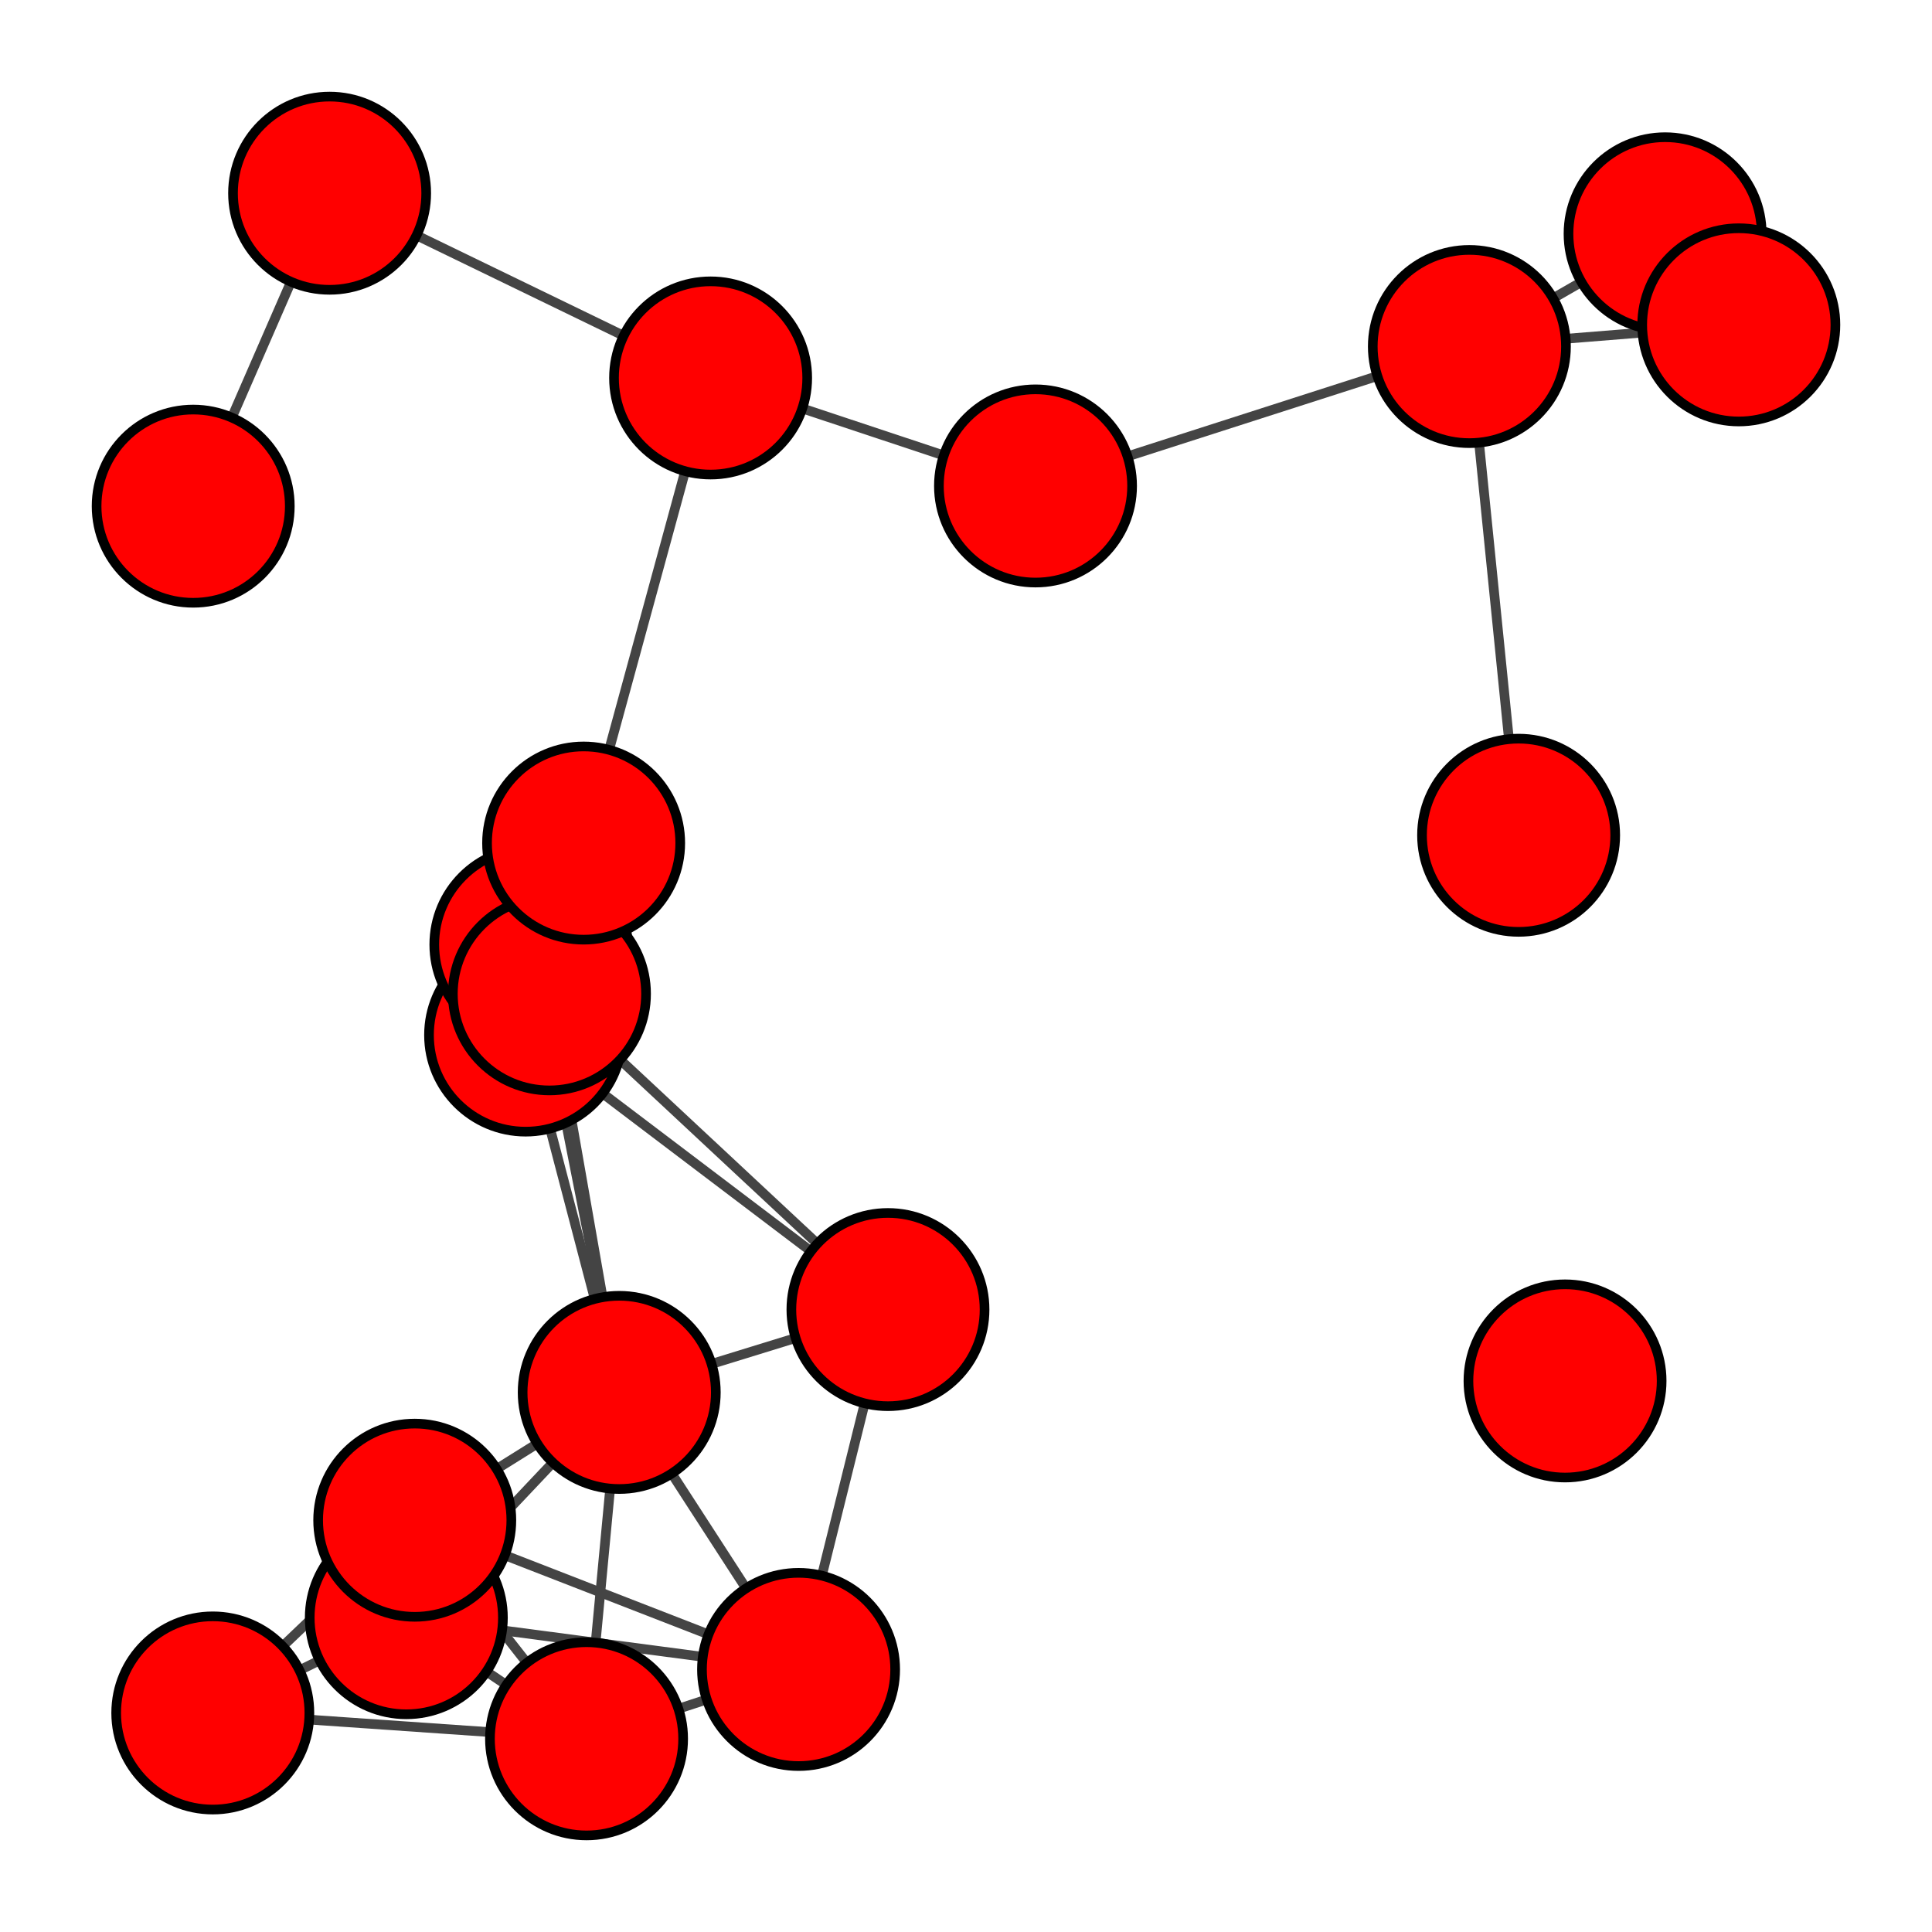
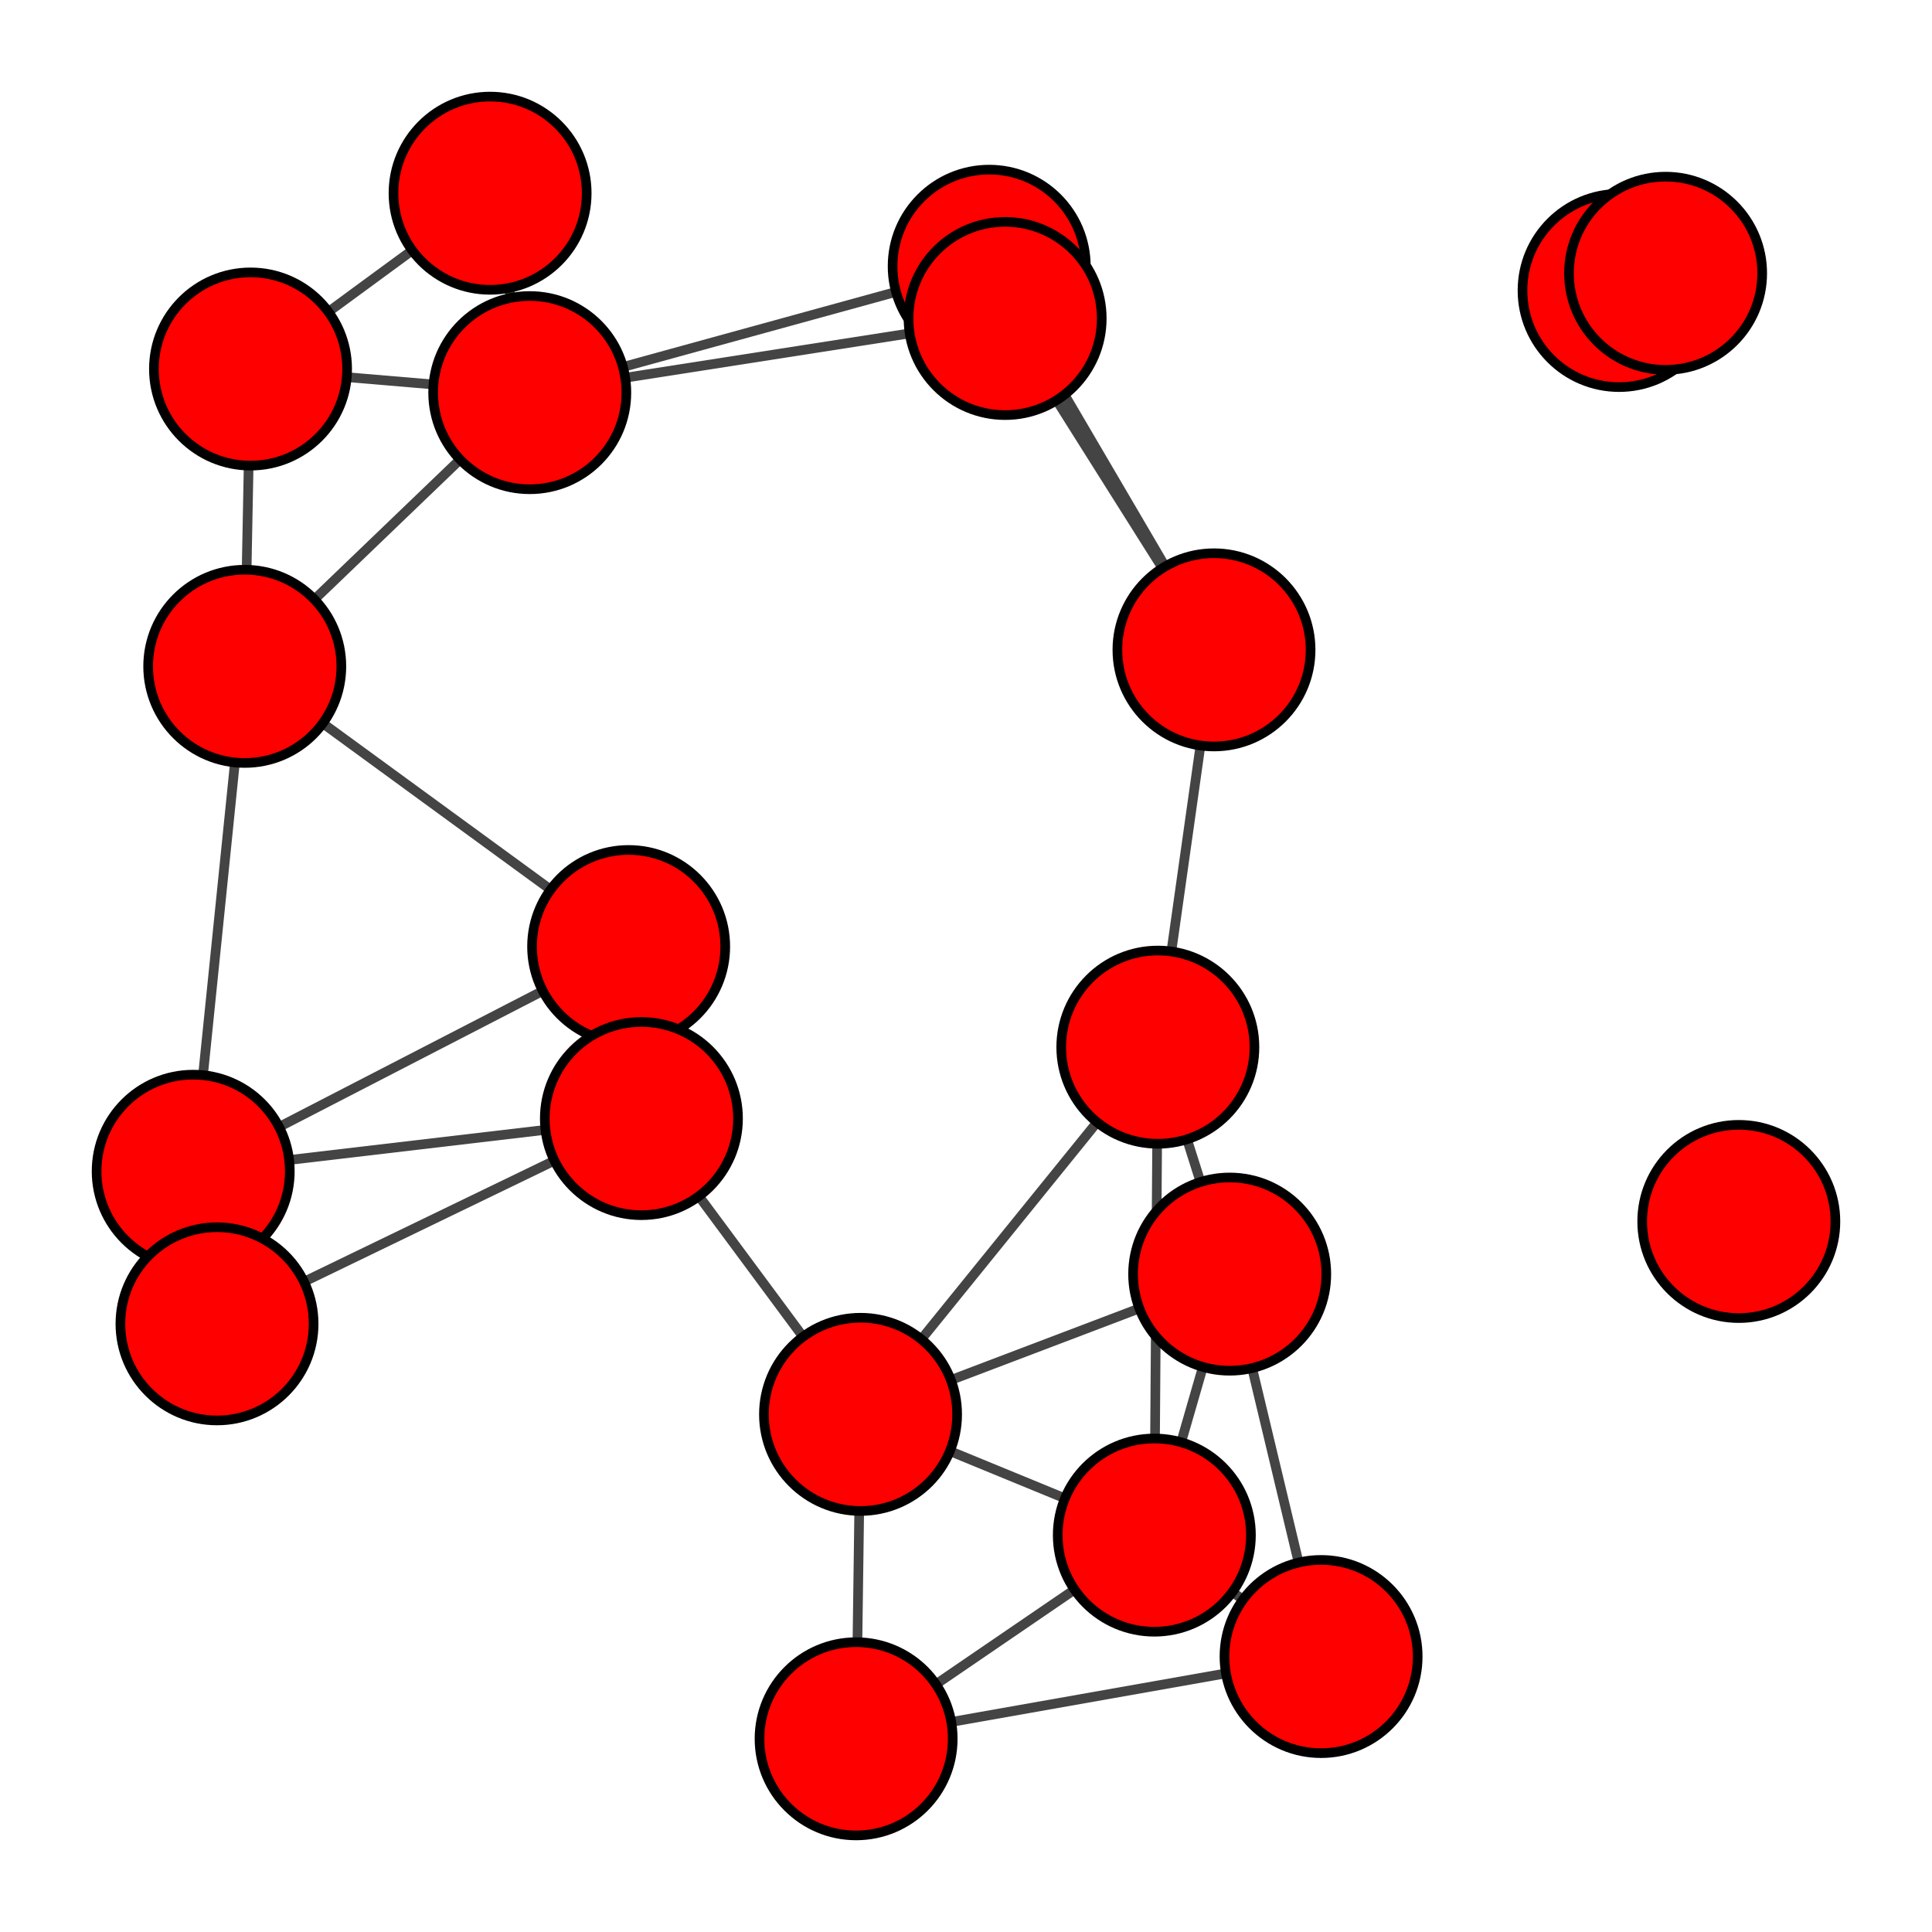
<svg xmlns="http://www.w3.org/2000/svg" width="200pt" height="200pt" viewBox="0 0 200 200" version="1.1">
  <g id="surface8">
    <rect x="0" y="0" width="200" height="200" style="fill:rgb(100%,100%,100%);fill-opacity:1;stroke:none;" />
-     <path style="fill:none;stroke-width:1;stroke-linecap:butt;stroke-linejoin:miter;stroke:rgb(26.667%,26.667%,26.667%);stroke-opacity:1;stroke-miterlimit:10;" d="M 20 52.398 L 34.121 20 " />
-     <path style="fill:none;stroke-width:1;stroke-linecap:butt;stroke-linejoin:miter;stroke:rgb(26.667%,26.667%,26.667%);stroke-opacity:1;stroke-miterlimit:10;" d="M 22.027 177.324 L 42.062 167.461 " />
-     <path style="fill:none;stroke-width:1;stroke-linecap:butt;stroke-linejoin:miter;stroke:rgb(26.667%,26.667%,26.667%);stroke-opacity:1;stroke-miterlimit:10;" d="M 22.027 177.324 L 42.934 157.371 " />
-     <path style="fill:none;stroke-width:1;stroke-linecap:butt;stroke-linejoin:miter;stroke:rgb(26.667%,26.667%,26.667%);stroke-opacity:1;stroke-miterlimit:10;" d="M 22.027 177.324 L 60.719 180 " />
-     <path style="fill:none;stroke-width:1;stroke-linecap:butt;stroke-linejoin:miter;stroke:rgb(26.667%,26.667%,26.667%);stroke-opacity:1;stroke-miterlimit:10;" d="M 34.121 20 L 73.562 39.125 " />
-     <path style="fill:none;stroke-width:1;stroke-linecap:butt;stroke-linejoin:miter;stroke:rgb(26.667%,26.667%,26.667%);stroke-opacity:1;stroke-miterlimit:10;" d="M 42.062 167.461 L 42.934 157.371 " />
-     <path style="fill:none;stroke-width:1;stroke-linecap:butt;stroke-linejoin:miter;stroke:rgb(26.667%,26.667%,26.667%);stroke-opacity:1;stroke-miterlimit:10;" d="M 42.062 167.461 L 60.719 180 " />
-     <path style="fill:none;stroke-width:1;stroke-linecap:butt;stroke-linejoin:miter;stroke:rgb(26.667%,26.667%,26.667%);stroke-opacity:1;stroke-miterlimit:10;" d="M 42.062 167.461 L 64.102 144.141 " />
-     <path style="fill:none;stroke-width:1;stroke-linecap:butt;stroke-linejoin:miter;stroke:rgb(26.667%,26.667%,26.667%);stroke-opacity:1;stroke-miterlimit:10;" d="M 42.062 167.461 L 82.668 172.82 " />
-     <path style="fill:none;stroke-width:1;stroke-linecap:butt;stroke-linejoin:miter;stroke:rgb(26.667%,26.667%,26.667%);stroke-opacity:1;stroke-miterlimit:10;" d="M 42.934 157.371 L 60.719 180 " />
-     <path style="fill:none;stroke-width:1;stroke-linecap:butt;stroke-linejoin:miter;stroke:rgb(26.667%,26.667%,26.667%);stroke-opacity:1;stroke-miterlimit:10;" d="M 42.934 157.371 L 64.102 144.141 " />
-     <path style="fill:none;stroke-width:1;stroke-linecap:butt;stroke-linejoin:miter;stroke:rgb(26.667%,26.667%,26.667%);stroke-opacity:1;stroke-miterlimit:10;" d="M 42.934 157.371 L 82.668 172.82 " />
-     <path style="fill:none;stroke-width:1;stroke-linecap:butt;stroke-linejoin:miter;stroke:rgb(26.667%,26.667%,26.667%);stroke-opacity:1;stroke-miterlimit:10;" d="M 54.41 107.148 L 54.957 97.785 " />
-     <path style="fill:none;stroke-width:1;stroke-linecap:butt;stroke-linejoin:miter;stroke:rgb(26.667%,26.667%,26.667%);stroke-opacity:1;stroke-miterlimit:10;" d="M 54.41 107.148 L 56.879 102.879 " />
-     <path style="fill:none;stroke-width:1;stroke-linecap:butt;stroke-linejoin:miter;stroke:rgb(26.667%,26.667%,26.667%);stroke-opacity:1;stroke-miterlimit:10;" d="M 54.41 107.148 L 60.418 87.273 " />
-     <path style="fill:none;stroke-width:1;stroke-linecap:butt;stroke-linejoin:miter;stroke:rgb(26.667%,26.667%,26.667%);stroke-opacity:1;stroke-miterlimit:10;" d="M 54.41 107.148 L 64.102 144.141 " />
-     <path style="fill:none;stroke-width:1;stroke-linecap:butt;stroke-linejoin:miter;stroke:rgb(26.667%,26.667%,26.667%);stroke-opacity:1;stroke-miterlimit:10;" d="M 54.41 107.148 L 91.922 135.566 " />
-     <path style="fill:none;stroke-width:1;stroke-linecap:butt;stroke-linejoin:miter;stroke:rgb(26.667%,26.667%,26.667%);stroke-opacity:1;stroke-miterlimit:10;" d="M 54.957 97.785 L 56.879 102.879 " />
-     <path style="fill:none;stroke-width:1;stroke-linecap:butt;stroke-linejoin:miter;stroke:rgb(26.667%,26.667%,26.667%);stroke-opacity:1;stroke-miterlimit:10;" d="M 54.957 97.785 L 60.418 87.273 " />
-     <path style="fill:none;stroke-width:1;stroke-linecap:butt;stroke-linejoin:miter;stroke:rgb(26.667%,26.667%,26.667%);stroke-opacity:1;stroke-miterlimit:10;" d="M 54.957 97.785 L 64.102 144.141 " />
-     <path style="fill:none;stroke-width:1;stroke-linecap:butt;stroke-linejoin:miter;stroke:rgb(26.667%,26.667%,26.667%);stroke-opacity:1;stroke-miterlimit:10;" d="M 56.879 102.879 L 60.418 87.273 " />
-     <path style="fill:none;stroke-width:1;stroke-linecap:butt;stroke-linejoin:miter;stroke:rgb(26.667%,26.667%,26.667%);stroke-opacity:1;stroke-miterlimit:10;" d="M 56.879 102.879 L 64.102 144.141 " />
-     <path style="fill:none;stroke-width:1;stroke-linecap:butt;stroke-linejoin:miter;stroke:rgb(26.667%,26.667%,26.667%);stroke-opacity:1;stroke-miterlimit:10;" d="M 56.879 102.879 L 91.922 135.566 " />
-     <path style="fill:none;stroke-width:1;stroke-linecap:butt;stroke-linejoin:miter;stroke:rgb(26.667%,26.667%,26.667%);stroke-opacity:1;stroke-miterlimit:10;" d="M 60.418 87.273 L 73.562 39.125 " />
-     <path style="fill:none;stroke-width:1;stroke-linecap:butt;stroke-linejoin:miter;stroke:rgb(26.667%,26.667%,26.667%);stroke-opacity:1;stroke-miterlimit:10;" d="M 60.719 180 L 64.102 144.141 " />
-     <path style="fill:none;stroke-width:1;stroke-linecap:butt;stroke-linejoin:miter;stroke:rgb(26.667%,26.667%,26.667%);stroke-opacity:1;stroke-miterlimit:10;" d="M 60.719 180 L 82.668 172.82 " />
-     <path style="fill:none;stroke-width:1;stroke-linecap:butt;stroke-linejoin:miter;stroke:rgb(26.667%,26.667%,26.667%);stroke-opacity:1;stroke-miterlimit:10;" d="M 64.102 144.141 L 82.668 172.82 " />
-     <path style="fill:none;stroke-width:1;stroke-linecap:butt;stroke-linejoin:miter;stroke:rgb(26.667%,26.667%,26.667%);stroke-opacity:1;stroke-miterlimit:10;" d="M 64.102 144.141 L 91.922 135.566 " />
-     <path style="fill:none;stroke-width:1;stroke-linecap:butt;stroke-linejoin:miter;stroke:rgb(26.667%,26.667%,26.667%);stroke-opacity:1;stroke-miterlimit:10;" d="M 73.562 39.125 L 107.195 50.305 " />
-     <path style="fill:none;stroke-width:1;stroke-linecap:butt;stroke-linejoin:miter;stroke:rgb(26.667%,26.667%,26.667%);stroke-opacity:1;stroke-miterlimit:10;" d="M 82.668 172.82 L 91.922 135.566 " />
-     <path style="fill:none;stroke-width:1;stroke-linecap:butt;stroke-linejoin:miter;stroke:rgb(26.667%,26.667%,26.667%);stroke-opacity:1;stroke-miterlimit:10;" d="M 107.195 50.305 L 152.109 35.871 " />
-     <path style="fill:none;stroke-width:1;stroke-linecap:butt;stroke-linejoin:miter;stroke:rgb(26.667%,26.667%,26.667%);stroke-opacity:1;stroke-miterlimit:10;" d="M 152.109 35.871 L 157.207 86.465 " />
-     <path style="fill:none;stroke-width:1;stroke-linecap:butt;stroke-linejoin:miter;stroke:rgb(26.667%,26.667%,26.667%);stroke-opacity:1;stroke-miterlimit:10;" d="M 152.109 35.871 L 172.371 24.203 " />
-     <path style="fill:none;stroke-width:1;stroke-linecap:butt;stroke-linejoin:miter;stroke:rgb(26.667%,26.667%,26.667%);stroke-opacity:1;stroke-miterlimit:10;" d="M 152.109 35.871 L 180 33.629 " />
-     <path style="fill:none;stroke-width:1;stroke-linecap:butt;stroke-linejoin:miter;stroke:rgb(26.667%,26.667%,26.667%);stroke-opacity:1;stroke-miterlimit:10;" d="M 172.371 24.203 L 180 33.629 " />
-     <path style="fill-rule:nonzero;fill:rgb(100%,0%,0%);fill-opacity:1;stroke-width:1;stroke-linecap:butt;stroke-linejoin:miter;stroke:rgb(0%,0%,0%);stroke-opacity:1;stroke-miterlimit:10;" d="M 30 52.398 C 30 57.922 25.523 62.398 20 62.398 C 14.477 62.398 10 57.922 10 52.398 C 10 46.879 14.477 42.398 20 42.398 C 25.523 42.398 30 46.879 30 52.398 " />
-     <path style="fill-rule:nonzero;fill:rgb(100%,0%,0%);fill-opacity:1;stroke-width:1;stroke-linecap:butt;stroke-linejoin:miter;stroke:rgb(0%,0%,0%);stroke-opacity:1;stroke-miterlimit:10;" d="M 32.027 177.324 C 32.027 182.848 27.551 187.324 22.027 187.324 C 16.508 187.324 12.027 182.848 12.027 177.324 C 12.027 171.801 16.508 167.324 22.027 167.324 C 27.551 167.324 32.027 171.801 32.027 177.324 " />
-     <path style="fill-rule:nonzero;fill:rgb(100%,0%,0%);fill-opacity:1;stroke-width:1;stroke-linecap:butt;stroke-linejoin:miter;stroke:rgb(0%,0%,0%);stroke-opacity:1;stroke-miterlimit:10;" d="M 44.121 20 C 44.121 25.523 39.645 30 34.121 30 C 28.598 30 24.121 25.523 24.121 20 C 24.121 14.477 28.598 10 34.121 10 C 39.645 10 44.121 14.477 44.121 20 " />
-     <path style="fill-rule:nonzero;fill:rgb(100%,0%,0%);fill-opacity:1;stroke-width:1;stroke-linecap:butt;stroke-linejoin:miter;stroke:rgb(0%,0%,0%);stroke-opacity:1;stroke-miterlimit:10;" d="M 52.062 167.461 C 52.062 172.984 47.586 177.461 42.062 177.461 C 36.539 177.461 32.062 172.984 32.062 167.461 C 32.062 161.938 36.539 157.461 42.062 157.461 C 47.586 157.461 52.062 161.938 52.062 167.461 " />
-     <path style="fill-rule:nonzero;fill:rgb(100%,0%,0%);fill-opacity:1;stroke-width:1;stroke-linecap:butt;stroke-linejoin:miter;stroke:rgb(0%,0%,0%);stroke-opacity:1;stroke-miterlimit:10;" d="M 52.934 157.371 C 52.934 162.895 48.453 167.371 42.934 167.371 C 37.41 167.371 32.934 162.895 32.934 157.371 C 32.934 151.848 37.41 147.371 42.934 147.371 C 48.453 147.371 52.934 151.848 52.934 157.371 " />
-     <path style="fill-rule:nonzero;fill:rgb(100%,0%,0%);fill-opacity:1;stroke-width:1;stroke-linecap:butt;stroke-linejoin:miter;stroke:rgb(0%,0%,0%);stroke-opacity:1;stroke-miterlimit:10;" d="M 64.41 107.148 C 64.41 112.672 59.934 117.148 54.41 117.148 C 48.891 117.148 44.41 112.672 44.41 107.148 C 44.41 101.625 48.891 97.148 54.41 97.148 C 59.934 97.148 64.41 101.625 64.41 107.148 " />
-     <path style="fill-rule:nonzero;fill:rgb(100%,0%,0%);fill-opacity:1;stroke-width:1;stroke-linecap:butt;stroke-linejoin:miter;stroke:rgb(0%,0%,0%);stroke-opacity:1;stroke-miterlimit:10;" d="M 64.957 97.785 C 64.957 103.309 60.48 107.785 54.957 107.785 C 49.434 107.785 44.957 103.309 44.957 97.785 C 44.957 92.266 49.434 87.785 54.957 87.785 C 60.48 87.785 64.957 92.266 64.957 97.785 " />
-     <path style="fill-rule:nonzero;fill:rgb(100%,0%,0%);fill-opacity:1;stroke-width:1;stroke-linecap:butt;stroke-linejoin:miter;stroke:rgb(0%,0%,0%);stroke-opacity:1;stroke-miterlimit:10;" d="M 66.879 102.879 C 66.879 108.398 62.402 112.879 56.879 112.879 C 51.359 112.879 46.879 108.398 46.879 102.879 C 46.879 97.355 51.359 92.879 56.879 92.879 C 62.402 92.879 66.879 97.355 66.879 102.879 " />
-     <path style="fill-rule:nonzero;fill:rgb(100%,0%,0%);fill-opacity:1;stroke-width:1;stroke-linecap:butt;stroke-linejoin:miter;stroke:rgb(0%,0%,0%);stroke-opacity:1;stroke-miterlimit:10;" d="M 70.418 87.273 C 70.418 92.797 65.941 97.273 60.418 97.273 C 54.895 97.273 50.418 92.797 50.418 87.273 C 50.418 81.75 54.895 77.273 60.418 77.273 C 65.941 77.273 70.418 81.75 70.418 87.273 " />
-     <path style="fill-rule:nonzero;fill:rgb(100%,0%,0%);fill-opacity:1;stroke-width:1;stroke-linecap:butt;stroke-linejoin:miter;stroke:rgb(0%,0%,0%);stroke-opacity:1;stroke-miterlimit:10;" d="M 70.719 180 C 70.719 185.523 66.242 190 60.719 190 C 55.195 190 50.719 185.523 50.719 180 C 50.719 174.477 55.195 170 60.719 170 C 66.242 170 70.719 174.477 70.719 180 " />
-     <path style="fill-rule:nonzero;fill:rgb(100%,0%,0%);fill-opacity:1;stroke-width:1;stroke-linecap:butt;stroke-linejoin:miter;stroke:rgb(0%,0%,0%);stroke-opacity:1;stroke-miterlimit:10;" d="M 74.102 144.141 C 74.102 149.664 69.621 154.141 64.102 154.141 C 58.578 154.141 54.102 149.664 54.102 144.141 C 54.102 138.617 58.578 134.141 64.102 134.141 C 69.621 134.141 74.102 138.617 74.102 144.141 " />
-     <path style="fill-rule:nonzero;fill:rgb(100%,0%,0%);fill-opacity:1;stroke-width:1;stroke-linecap:butt;stroke-linejoin:miter;stroke:rgb(0%,0%,0%);stroke-opacity:1;stroke-miterlimit:10;" d="M 83.562 39.125 C 83.562 44.648 79.086 49.125 73.562 49.125 C 68.039 49.125 63.562 44.648 63.562 39.125 C 63.562 33.602 68.039 29.125 73.562 29.125 C 79.086 29.125 83.562 33.602 83.562 39.125 " />
-     <path style="fill-rule:nonzero;fill:rgb(100%,0%,0%);fill-opacity:1;stroke-width:1;stroke-linecap:butt;stroke-linejoin:miter;stroke:rgb(0%,0%,0%);stroke-opacity:1;stroke-miterlimit:10;" d="M 92.668 172.82 C 92.668 178.344 88.191 182.82 82.668 182.82 C 77.148 182.82 72.668 178.344 72.668 172.82 C 72.668 167.297 77.148 162.82 82.668 162.82 C 88.191 162.82 92.668 167.297 92.668 172.82 " />
-     <path style="fill-rule:nonzero;fill:rgb(100%,0%,0%);fill-opacity:1;stroke-width:1;stroke-linecap:butt;stroke-linejoin:miter;stroke:rgb(0%,0%,0%);stroke-opacity:1;stroke-miterlimit:10;" d="M 101.922 135.566 C 101.922 141.09 97.445 145.566 91.922 145.566 C 86.402 145.566 81.922 141.09 81.922 135.566 C 81.922 130.043 86.402 125.566 91.922 125.566 C 97.445 125.566 101.922 130.043 101.922 135.566 " />
-     <path style="fill-rule:nonzero;fill:rgb(100%,0%,0%);fill-opacity:1;stroke-width:1;stroke-linecap:butt;stroke-linejoin:miter;stroke:rgb(0%,0%,0%);stroke-opacity:1;stroke-miterlimit:10;" d="M 117.195 50.305 C 117.195 55.828 112.719 60.305 107.195 60.305 C 101.672 60.305 97.195 55.828 97.195 50.305 C 97.195 44.781 101.672 40.305 107.195 40.305 C 112.719 40.305 117.195 44.781 117.195 50.305 " />
-     <path style="fill-rule:nonzero;fill:rgb(100%,0%,0%);fill-opacity:1;stroke-width:1;stroke-linecap:butt;stroke-linejoin:miter;stroke:rgb(0%,0%,0%);stroke-opacity:1;stroke-miterlimit:10;" d="M 162.109 35.871 C 162.109 41.395 157.633 45.871 152.109 45.871 C 146.586 45.871 142.109 41.395 142.109 35.871 C 142.109 30.348 146.586 25.871 152.109 25.871 C 157.633 25.871 162.109 30.348 162.109 35.871 " />
-     <path style="fill-rule:nonzero;fill:rgb(100%,0%,0%);fill-opacity:1;stroke-width:1;stroke-linecap:butt;stroke-linejoin:miter;stroke:rgb(0%,0%,0%);stroke-opacity:1;stroke-miterlimit:10;" d="M 167.207 86.465 C 167.207 91.988 162.73 96.465 157.207 96.465 C 151.684 96.465 147.207 91.988 147.207 86.465 C 147.207 80.945 151.684 76.465 157.207 76.465 C 162.73 76.465 167.207 80.945 167.207 86.465 " />
-     <path style="fill-rule:nonzero;fill:rgb(100%,0%,0%);fill-opacity:1;stroke-width:1;stroke-linecap:butt;stroke-linejoin:miter;stroke:rgb(0%,0%,0%);stroke-opacity:1;stroke-miterlimit:10;" d="M 172.012 142.953 C 172.012 148.473 167.535 152.953 162.012 152.953 C 156.492 152.953 152.012 148.473 152.012 142.953 C 152.012 137.43 156.492 132.953 162.012 132.953 C 167.535 132.953 172.012 137.43 172.012 142.953 " />
-     <path style="fill-rule:nonzero;fill:rgb(100%,0%,0%);fill-opacity:1;stroke-width:1;stroke-linecap:butt;stroke-linejoin:miter;stroke:rgb(0%,0%,0%);stroke-opacity:1;stroke-miterlimit:10;" d="M 182.371 24.203 C 182.371 29.727 177.895 34.203 172.371 34.203 C 166.848 34.203 162.371 29.727 162.371 24.203 C 162.371 18.684 166.848 14.203 172.371 14.203 C 177.895 14.203 182.371 18.684 182.371 24.203 " />
-     <path style="fill-rule:nonzero;fill:rgb(100%,0%,0%);fill-opacity:1;stroke-width:1;stroke-linecap:butt;stroke-linejoin:miter;stroke:rgb(0%,0%,0%);stroke-opacity:1;stroke-miterlimit:10;" d="M 190 33.629 C 190 39.152 185.523 43.629 180 43.629 C 174.477 43.629 170 39.152 170 33.629 C 170 28.109 174.477 23.629 180 23.629 C 185.523 23.629 190 28.109 190 33.629 " />
+     <path style="fill:none;stroke-width:1;stroke-linecap:butt;stroke-linejoin:miter;stroke:rgb(26.667%,26.667%,26.667%);stroke-opacity:1;stroke-miterlimit:10;" d="M 20 121.25 L 22.465 137.043 " />
+     <path style="fill:none;stroke-width:1;stroke-linecap:butt;stroke-linejoin:miter;stroke:rgb(26.667%,26.667%,26.667%);stroke-opacity:1;stroke-miterlimit:10;" d="M 20 121.25 L 25.336 68.98 " />
+     <path style="fill:none;stroke-width:1;stroke-linecap:butt;stroke-linejoin:miter;stroke:rgb(26.667%,26.667%,26.667%);stroke-opacity:1;stroke-miterlimit:10;" d="M 20 121.25 L 65.078 97.988 " />
+     <path style="fill:none;stroke-width:1;stroke-linecap:butt;stroke-linejoin:miter;stroke:rgb(26.667%,26.667%,26.667%);stroke-opacity:1;stroke-miterlimit:10;" d="M 20 121.25 L 66.398 115.793 " />
+     <path style="fill:none;stroke-width:1;stroke-linecap:butt;stroke-linejoin:miter;stroke:rgb(26.667%,26.667%,26.667%);stroke-opacity:1;stroke-miterlimit:10;" d="M 22.465 137.043 L 66.398 115.793 " />
+     <path style="fill:none;stroke-width:1;stroke-linecap:butt;stroke-linejoin:miter;stroke:rgb(26.667%,26.667%,26.667%);stroke-opacity:1;stroke-miterlimit:10;" d="M 25.336 68.98 L 25.934 38.199 " />
+     <path style="fill:none;stroke-width:1;stroke-linecap:butt;stroke-linejoin:miter;stroke:rgb(26.667%,26.667%,26.667%);stroke-opacity:1;stroke-miterlimit:10;" d="M 25.336 68.98 L 54.84 40.645 " />
+     <path style="fill:none;stroke-width:1;stroke-linecap:butt;stroke-linejoin:miter;stroke:rgb(26.667%,26.667%,26.667%);stroke-opacity:1;stroke-miterlimit:10;" d="M 25.336 68.98 L 65.078 97.988 " />
+     <path style="fill:none;stroke-width:1;stroke-linecap:butt;stroke-linejoin:miter;stroke:rgb(26.667%,26.667%,26.667%);stroke-opacity:1;stroke-miterlimit:10;" d="M 25.934 38.199 L 50.734 20 " />
+     <path style="fill:none;stroke-width:1;stroke-linecap:butt;stroke-linejoin:miter;stroke:rgb(26.667%,26.667%,26.667%);stroke-opacity:1;stroke-miterlimit:10;" d="M 25.934 38.199 L 54.84 40.645 " />
+     <path style="fill:none;stroke-width:1;stroke-linecap:butt;stroke-linejoin:miter;stroke:rgb(26.667%,26.667%,26.667%);stroke-opacity:1;stroke-miterlimit:10;" d="M 50.734 20 L 54.84 40.645 " />
+     <path style="fill:none;stroke-width:1;stroke-linecap:butt;stroke-linejoin:miter;stroke:rgb(26.667%,26.667%,26.667%);stroke-opacity:1;stroke-miterlimit:10;" d="M 54.84 40.645 L 102.402 27.562 " />
+     <path style="fill:none;stroke-width:1;stroke-linecap:butt;stroke-linejoin:miter;stroke:rgb(26.667%,26.667%,26.667%);stroke-opacity:1;stroke-miterlimit:10;" d="M 54.84 40.645 L 104.051 32.969 " />
+     <path style="fill:none;stroke-width:1;stroke-linecap:butt;stroke-linejoin:miter;stroke:rgb(26.667%,26.667%,26.667%);stroke-opacity:1;stroke-miterlimit:10;" d="M 65.078 97.988 L 66.398 115.793 " />
+     <path style="fill:none;stroke-width:1;stroke-linecap:butt;stroke-linejoin:miter;stroke:rgb(26.667%,26.667%,26.667%);stroke-opacity:1;stroke-miterlimit:10;" d="M 66.398 115.793 L 89.082 146.414 " />
+     <path style="fill:none;stroke-width:1;stroke-linecap:butt;stroke-linejoin:miter;stroke:rgb(26.667%,26.667%,26.667%);stroke-opacity:1;stroke-miterlimit:10;" d="M 88.625 180 L 89.082 146.414 " />
+     <path style="fill:none;stroke-width:1;stroke-linecap:butt;stroke-linejoin:miter;stroke:rgb(26.667%,26.667%,26.667%);stroke-opacity:1;stroke-miterlimit:10;" d="M 88.625 180 L 119.496 158.914 " />
+     <path style="fill:none;stroke-width:1;stroke-linecap:butt;stroke-linejoin:miter;stroke:rgb(26.667%,26.667%,26.667%);stroke-opacity:1;stroke-miterlimit:10;" d="M 88.625 180 L 136.758 171.484 " />
+     <path style="fill:none;stroke-width:1;stroke-linecap:butt;stroke-linejoin:miter;stroke:rgb(26.667%,26.667%,26.667%);stroke-opacity:1;stroke-miterlimit:10;" d="M 89.082 146.414 L 119.496 158.914 " />
+     <path style="fill:none;stroke-width:1;stroke-linecap:butt;stroke-linejoin:miter;stroke:rgb(26.667%,26.667%,26.667%);stroke-opacity:1;stroke-miterlimit:10;" d="M 89.082 146.414 L 119.859 108.402 " />
+     <path style="fill:none;stroke-width:1;stroke-linecap:butt;stroke-linejoin:miter;stroke:rgb(26.667%,26.667%,26.667%);stroke-opacity:1;stroke-miterlimit:10;" d="M 89.082 146.414 L 127.297 131.895 " />
+     <path style="fill:none;stroke-width:1;stroke-linecap:butt;stroke-linejoin:miter;stroke:rgb(26.667%,26.667%,26.667%);stroke-opacity:1;stroke-miterlimit:10;" d="M 102.402 27.562 L 104.051 32.969 " />
+     <path style="fill:none;stroke-width:1;stroke-linecap:butt;stroke-linejoin:miter;stroke:rgb(26.667%,26.667%,26.667%);stroke-opacity:1;stroke-miterlimit:10;" d="M 102.402 27.562 L 125.672 67.273 " />
+     <path style="fill:none;stroke-width:1;stroke-linecap:butt;stroke-linejoin:miter;stroke:rgb(26.667%,26.667%,26.667%);stroke-opacity:1;stroke-miterlimit:10;" d="M 104.051 32.969 L 125.672 67.273 " />
+     <path style="fill:none;stroke-width:1;stroke-linecap:butt;stroke-linejoin:miter;stroke:rgb(26.667%,26.667%,26.667%);stroke-opacity:1;stroke-miterlimit:10;" d="M 119.496 158.914 L 119.859 108.402 " />
+     <path style="fill:none;stroke-width:1;stroke-linecap:butt;stroke-linejoin:miter;stroke:rgb(26.667%,26.667%,26.667%);stroke-opacity:1;stroke-miterlimit:10;" d="M 119.496 158.914 L 127.297 131.895 " />
+     <path style="fill:none;stroke-width:1;stroke-linecap:butt;stroke-linejoin:miter;stroke:rgb(26.667%,26.667%,26.667%);stroke-opacity:1;stroke-miterlimit:10;" d="M 119.496 158.914 L 136.758 171.484 " />
+     <path style="fill:none;stroke-width:1;stroke-linecap:butt;stroke-linejoin:miter;stroke:rgb(26.667%,26.667%,26.667%);stroke-opacity:1;stroke-miterlimit:10;" d="M 119.859 108.402 L 125.672 67.273 " />
+     <path style="fill:none;stroke-width:1;stroke-linecap:butt;stroke-linejoin:miter;stroke:rgb(26.667%,26.667%,26.667%);stroke-opacity:1;stroke-miterlimit:10;" d="M 119.859 108.402 L 127.297 131.895 " />
+     <path style="fill:none;stroke-width:1;stroke-linecap:butt;stroke-linejoin:miter;stroke:rgb(26.667%,26.667%,26.667%);stroke-opacity:1;stroke-miterlimit:10;" d="M 127.297 131.895 L 136.758 171.484 " />
+     <path style="fill:none;stroke-width:1;stroke-linecap:butt;stroke-linejoin:miter;stroke:rgb(26.667%,26.667%,26.667%);stroke-opacity:1;stroke-miterlimit:10;" d="M 167.609 30.07 L 172.422 28.289 " />
+     <path style="fill-rule:nonzero;fill:rgb(100%,0%,0%);fill-opacity:1;stroke-width:1;stroke-linecap:butt;stroke-linejoin:miter;stroke:rgb(0%,0%,0%);stroke-opacity:1;stroke-miterlimit:10;" d="M 30 121.25 C 30 126.773 25.523 131.25 20 131.25 C 14.477 131.25 10 126.773 10 121.25 C 10 115.727 14.477 111.25 20 111.25 C 25.523 111.25 30 115.727 30 121.25 " />
+     <path style="fill-rule:nonzero;fill:rgb(100%,0%,0%);fill-opacity:1;stroke-width:1;stroke-linecap:butt;stroke-linejoin:miter;stroke:rgb(0%,0%,0%);stroke-opacity:1;stroke-miterlimit:10;" d="M 32.465 137.043 C 32.465 142.566 27.988 147.043 22.465 147.043 C 16.941 147.043 12.465 142.566 12.465 137.043 C 12.465 131.52 16.941 127.043 22.465 127.043 C 27.988 127.043 32.465 131.52 32.465 137.043 " />
+     <path style="fill-rule:nonzero;fill:rgb(100%,0%,0%);fill-opacity:1;stroke-width:1;stroke-linecap:butt;stroke-linejoin:miter;stroke:rgb(0%,0%,0%);stroke-opacity:1;stroke-miterlimit:10;" d="M 35.336 68.98 C 35.336 74.504 30.859 78.98 25.336 78.98 C 19.812 78.98 15.336 74.504 15.336 68.98 C 15.336 63.457 19.812 58.98 25.336 58.98 C 30.859 58.98 35.336 63.457 35.336 68.98 " />
+     <path style="fill-rule:nonzero;fill:rgb(100%,0%,0%);fill-opacity:1;stroke-width:1;stroke-linecap:butt;stroke-linejoin:miter;stroke:rgb(0%,0%,0%);stroke-opacity:1;stroke-miterlimit:10;" d="M 35.934 38.199 C 35.934 43.723 31.457 48.199 25.934 48.199 C 20.41 48.199 15.934 43.723 15.934 38.199 C 15.934 32.68 20.41 28.199 25.934 28.199 C 31.457 28.199 35.934 32.68 35.934 38.199 " />
+     <path style="fill-rule:nonzero;fill:rgb(100%,0%,0%);fill-opacity:1;stroke-width:1;stroke-linecap:butt;stroke-linejoin:miter;stroke:rgb(0%,0%,0%);stroke-opacity:1;stroke-miterlimit:10;" d="M 60.734 20 C 60.734 25.523 56.258 30 50.734 30 C 45.211 30 40.734 25.523 40.734 20 C 40.734 14.477 45.211 10 50.734 10 C 56.258 10 60.734 14.477 60.734 20 " />
+     <path style="fill-rule:nonzero;fill:rgb(100%,0%,0%);fill-opacity:1;stroke-width:1;stroke-linecap:butt;stroke-linejoin:miter;stroke:rgb(0%,0%,0%);stroke-opacity:1;stroke-miterlimit:10;" d="M 64.84 40.645 C 64.84 46.168 60.363 50.645 54.84 50.645 C 49.316 50.645 44.84 46.168 44.84 40.645 C 44.84 35.121 49.316 30.645 54.84 30.645 C 60.363 30.645 64.84 35.121 64.84 40.645 " />
+     <path style="fill-rule:nonzero;fill:rgb(100%,0%,0%);fill-opacity:1;stroke-width:1;stroke-linecap:butt;stroke-linejoin:miter;stroke:rgb(0%,0%,0%);stroke-opacity:1;stroke-miterlimit:10;" d="M 75.078 97.988 C 75.078 103.512 70.602 107.988 65.078 107.988 C 59.555 107.988 55.078 103.512 55.078 97.988 C 55.078 92.465 59.555 87.988 65.078 87.988 C 70.602 87.988 75.078 92.465 75.078 97.988 " />
+     <path style="fill-rule:nonzero;fill:rgb(100%,0%,0%);fill-opacity:1;stroke-width:1;stroke-linecap:butt;stroke-linejoin:miter;stroke:rgb(0%,0%,0%);stroke-opacity:1;stroke-miterlimit:10;" d="M 76.398 115.793 C 76.398 121.312 71.922 125.793 66.398 125.793 C 60.875 125.793 56.398 121.312 56.398 115.793 C 56.398 110.27 60.875 105.793 66.398 105.793 C 71.922 105.793 76.398 110.27 76.398 115.793 " />
+     <path style="fill-rule:nonzero;fill:rgb(100%,0%,0%);fill-opacity:1;stroke-width:1;stroke-linecap:butt;stroke-linejoin:miter;stroke:rgb(0%,0%,0%);stroke-opacity:1;stroke-miterlimit:10;" d="M 98.625 180 C 98.625 185.523 94.148 190 88.625 190 C 83.102 190 78.625 185.523 78.625 180 C 78.625 174.477 83.102 170 88.625 170 C 94.148 170 98.625 174.477 98.625 180 " />
+     <path style="fill-rule:nonzero;fill:rgb(100%,0%,0%);fill-opacity:1;stroke-width:1;stroke-linecap:butt;stroke-linejoin:miter;stroke:rgb(0%,0%,0%);stroke-opacity:1;stroke-miterlimit:10;" d="M 99.082 146.414 C 99.082 151.938 94.605 156.414 89.082 156.414 C 83.562 156.414 79.082 151.938 79.082 146.414 C 79.082 140.895 83.562 136.414 89.082 136.414 C 94.605 136.414 99.082 140.895 99.082 146.414 " />
+     <path style="fill-rule:nonzero;fill:rgb(100%,0%,0%);fill-opacity:1;stroke-width:1;stroke-linecap:butt;stroke-linejoin:miter;stroke:rgb(0%,0%,0%);stroke-opacity:1;stroke-miterlimit:10;" d="M 112.402 27.562 C 112.402 33.086 107.926 37.562 102.402 37.562 C 96.879 37.562 92.402 33.086 92.402 27.562 C 92.402 22.039 96.879 17.562 102.402 17.562 C 107.926 17.562 112.402 22.039 112.402 27.562 " />
+     <path style="fill-rule:nonzero;fill:rgb(100%,0%,0%);fill-opacity:1;stroke-width:1;stroke-linecap:butt;stroke-linejoin:miter;stroke:rgb(0%,0%,0%);stroke-opacity:1;stroke-miterlimit:10;" d="M 114.051 32.969 C 114.051 38.488 109.574 42.969 104.051 42.969 C 98.527 42.969 94.051 38.488 94.051 32.969 C 94.051 27.445 98.527 22.969 104.051 22.969 C 109.574 22.969 114.051 27.445 114.051 32.969 " />
+     <path style="fill-rule:nonzero;fill:rgb(100%,0%,0%);fill-opacity:1;stroke-width:1;stroke-linecap:butt;stroke-linejoin:miter;stroke:rgb(0%,0%,0%);stroke-opacity:1;stroke-miterlimit:10;" d="M 129.496 158.914 C 129.496 164.438 125.02 168.914 119.496 168.914 C 113.973 168.914 109.496 164.438 109.496 158.914 C 109.496 153.391 113.973 148.914 119.496 148.914 C 125.02 148.914 129.496 153.391 129.496 158.914 " />
+     <path style="fill-rule:nonzero;fill:rgb(100%,0%,0%);fill-opacity:1;stroke-width:1;stroke-linecap:butt;stroke-linejoin:miter;stroke:rgb(0%,0%,0%);stroke-opacity:1;stroke-miterlimit:10;" d="M 129.859 108.402 C 129.859 113.926 125.383 118.402 119.859 118.402 C 114.336 118.402 109.859 113.926 109.859 108.402 C 109.859 102.879 114.336 98.402 119.859 98.402 C 125.383 98.402 129.859 102.879 129.859 108.402 " />
+     <path style="fill-rule:nonzero;fill:rgb(100%,0%,0%);fill-opacity:1;stroke-width:1;stroke-linecap:butt;stroke-linejoin:miter;stroke:rgb(0%,0%,0%);stroke-opacity:1;stroke-miterlimit:10;" d="M 135.672 67.273 C 135.672 72.797 131.195 77.273 125.672 77.273 C 120.148 77.273 115.672 72.797 115.672 67.273 C 115.672 61.754 120.148 57.273 125.672 57.273 C 131.195 57.273 135.672 61.754 135.672 67.273 " />
+     <path style="fill-rule:nonzero;fill:rgb(100%,0%,0%);fill-opacity:1;stroke-width:1;stroke-linecap:butt;stroke-linejoin:miter;stroke:rgb(0%,0%,0%);stroke-opacity:1;stroke-miterlimit:10;" d="M 137.297 131.895 C 137.297 137.418 132.82 141.895 127.297 141.895 C 121.777 141.895 117.297 137.418 117.297 131.895 C 117.297 126.371 121.777 121.895 127.297 121.895 C 132.82 121.895 137.297 126.371 137.297 131.895 " />
+     <path style="fill-rule:nonzero;fill:rgb(100%,0%,0%);fill-opacity:1;stroke-width:1;stroke-linecap:butt;stroke-linejoin:miter;stroke:rgb(0%,0%,0%);stroke-opacity:1;stroke-miterlimit:10;" d="M 146.758 171.484 C 146.758 177.008 142.281 181.484 136.758 181.484 C 131.234 181.484 126.758 177.008 126.758 171.484 C 126.758 165.961 131.234 161.484 136.758 161.484 C 142.281 161.484 146.758 165.961 146.758 171.484 " />
+     <path style="fill-rule:nonzero;fill:rgb(100%,0%,0%);fill-opacity:1;stroke-width:1;stroke-linecap:butt;stroke-linejoin:miter;stroke:rgb(0%,0%,0%);stroke-opacity:1;stroke-miterlimit:10;" d="M 177.609 30.07 C 177.609 35.594 173.133 40.07 167.609 40.07 C 162.086 40.07 157.609 35.594 157.609 30.07 C 157.609 24.547 162.086 20.07 167.609 20.07 C 173.133 20.07 177.609 24.547 177.609 30.07 " />
+     <path style="fill-rule:nonzero;fill:rgb(100%,0%,0%);fill-opacity:1;stroke-width:1;stroke-linecap:butt;stroke-linejoin:miter;stroke:rgb(0%,0%,0%);stroke-opacity:1;stroke-miterlimit:10;" d="M 182.422 28.289 C 182.422 33.812 177.945 38.289 172.422 38.289 C 166.898 38.289 162.422 33.812 162.422 28.289 C 162.422 22.766 166.898 18.289 172.422 18.289 C 177.945 18.289 182.422 22.766 182.422 28.289 " />
+     <path style="fill-rule:nonzero;fill:rgb(100%,0%,0%);fill-opacity:1;stroke-width:1;stroke-linecap:butt;stroke-linejoin:miter;stroke:rgb(0%,0%,0%);stroke-opacity:1;stroke-miterlimit:10;" d="M 190 126.445 C 190 131.969 185.523 136.445 180 136.445 C 174.477 136.445 170 131.969 170 126.445 C 170 120.922 174.477 116.445 180 116.445 C 185.523 116.445 190 120.922 190 126.445 " />
  </g>
</svg>
